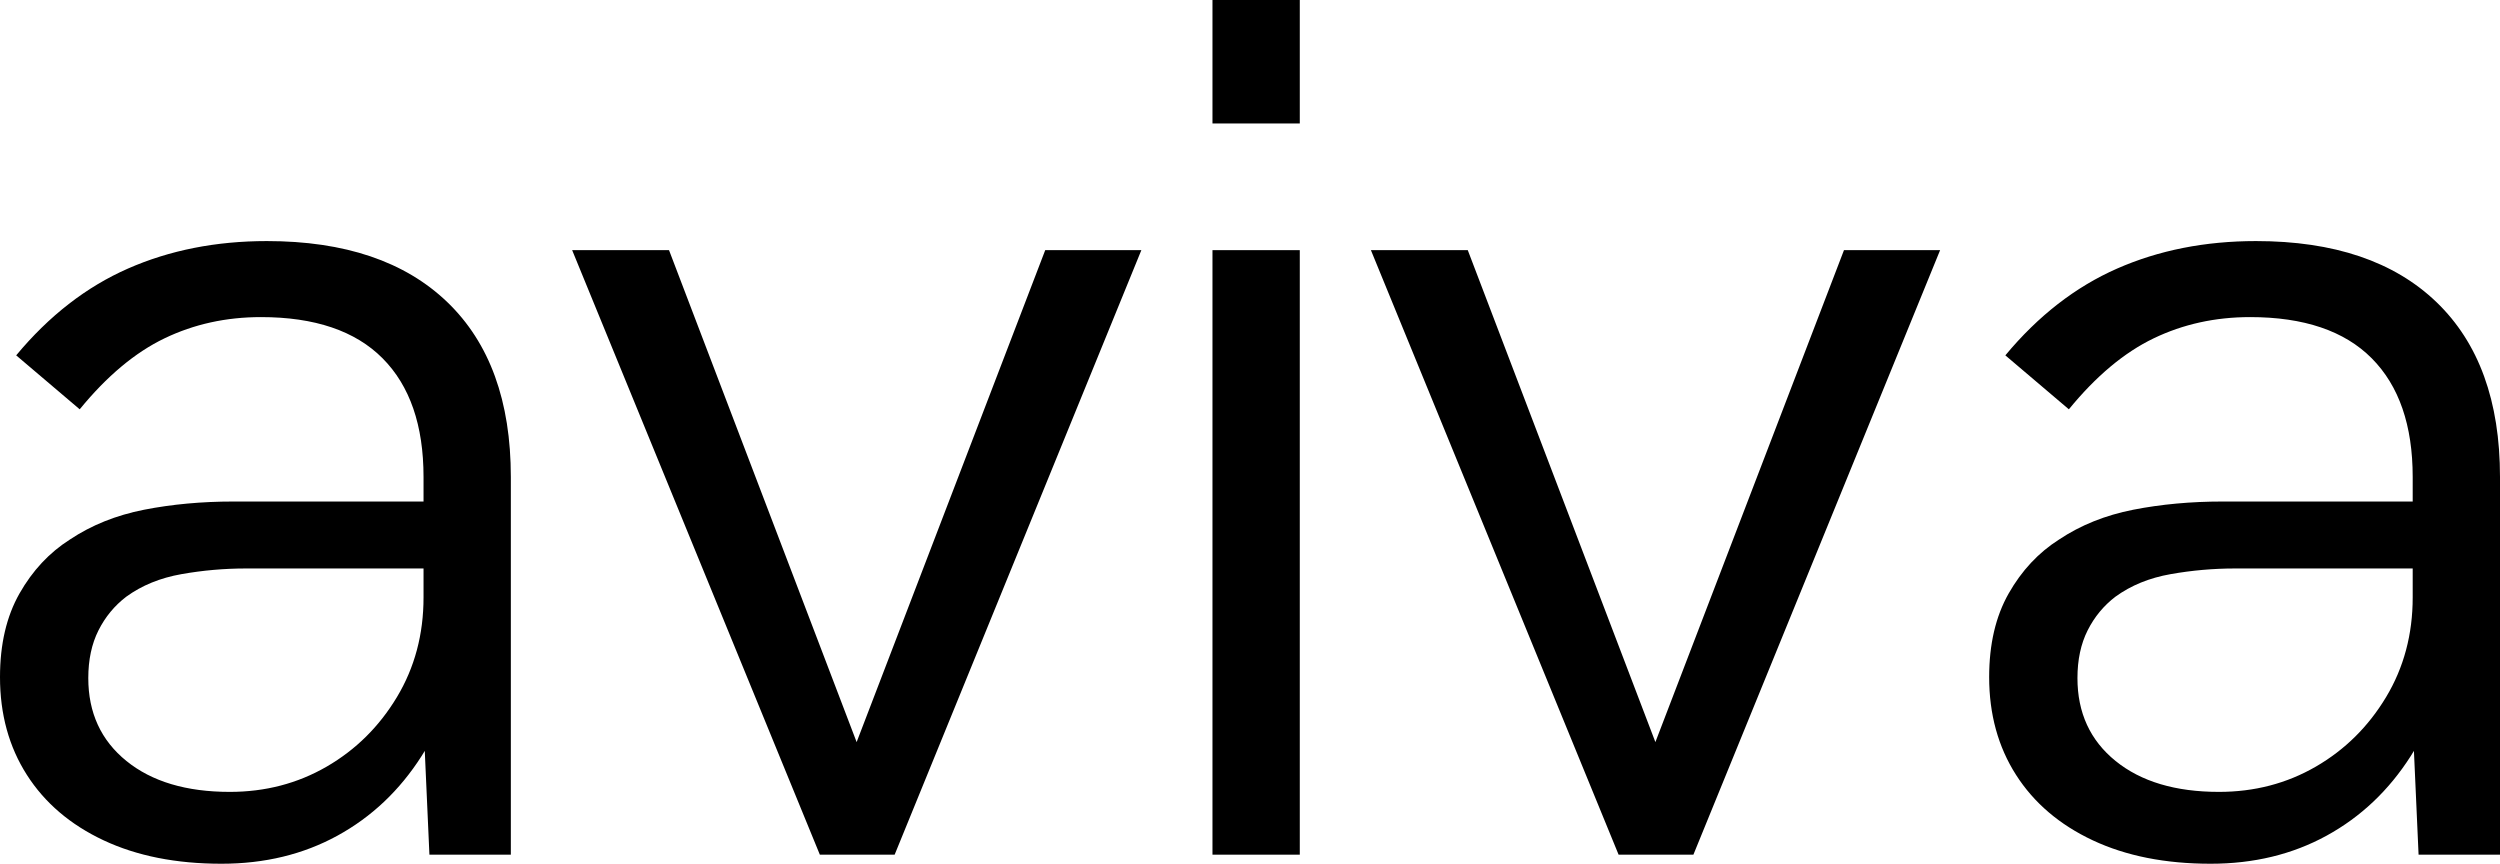
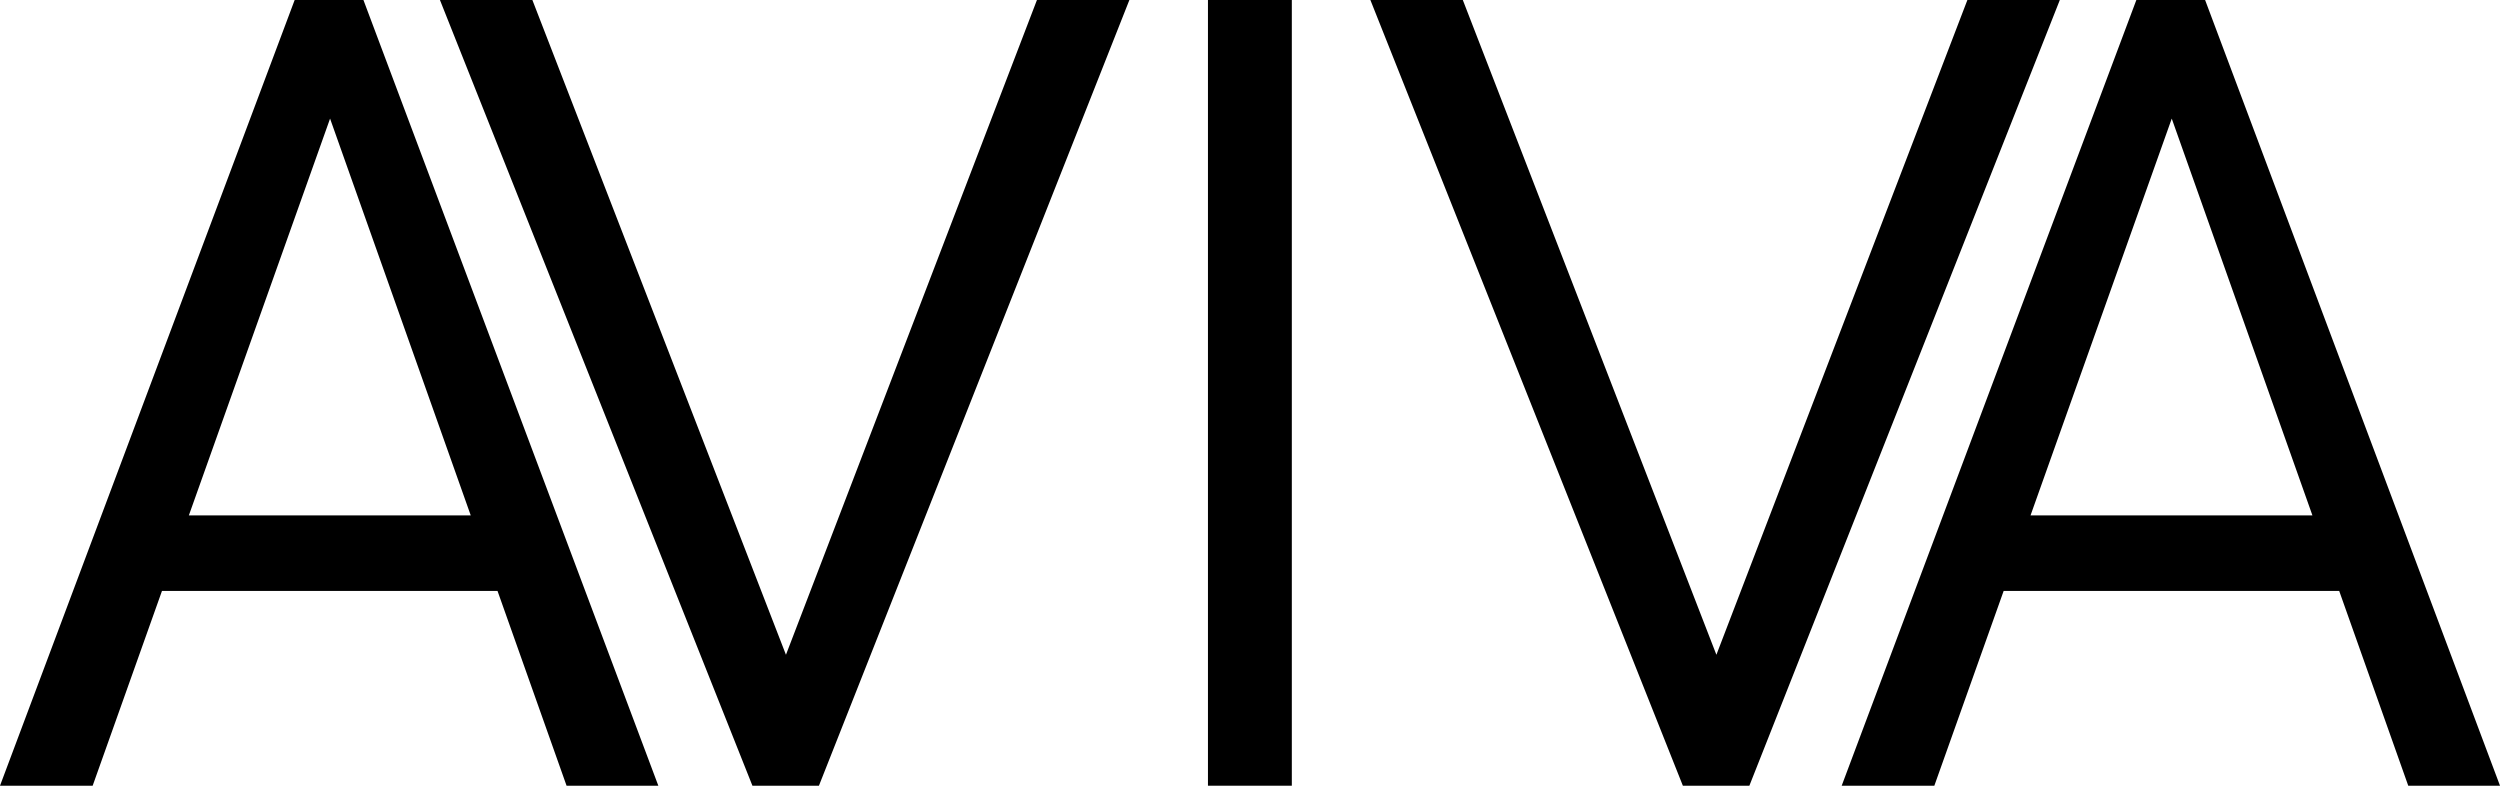
- <svg xmlns="http://www.w3.org/2000/svg" viewBox="0 -697 2038.8 704.4" role="img" aria-label="aviva">
+ <svg xmlns="http://www.w3.org/2000/svg" viewBox="0 -697 2217.74 697" role="img" aria-label="AVIVA">
  <g fill="currentColor">
-     <path id="wm-a1" d="M350.2 0 345.4 -107V-308Q345.4 -371.2 312 -404.8Q278.6 -438.4 212.8 -438.4Q170.2 -438.4 134.2 -421.1Q98.2 -403.8 65 -363.2L13.2 -407.2Q53.4 -455.6 104.4 -478Q155.4 -500.4 217.6 -500.4Q313 -500.4 364.8 -450.6Q416.6 -400.8 416.6 -308V0ZM180.6 7.4Q125.2 7.4 84.5 -11.7Q43.8 -30.8 21.9 -65.1Q0 -99.4 0 -144.8Q0 -185 15.9 -213Q31.8 -241 57 -257Q83.4 -274.6 117.5 -281.3Q151.6 -288 190.4 -288H352.6V-233.4H200.4Q174.2 -233.4 148.1 -228.8Q122 -224.2 103 -210.4Q88.6 -199.4 80.3 -182.9Q72 -166.4 72 -144Q72 -101.6 103.1 -76.4Q134.2 -51.2 187.4 -51.2Q230.8 -51.2 266.4 -71.8Q302 -92.4 323.7 -128.5Q345.4 -164.6 345.4 -209.8L375.6 -177.4Q370.6 -122.4 343.8 -80.4Q317 -38.4 275.2 -15.5Q233.4 7.4 180.6 7.4Z" />
-     <path id="wm-v1" d="M668.6 0 466.6 -493H545.6L698.6 -91.8L852.4 -493H930.8L729.6 0Z" />
-     <path id="wm-i" d="M988.8 0V-493H1060V0Z" />
-     <rect id="wm-i-dot" x="988.8" y="-697" width="71.2" height="100.69" />
-     <path id="wm-v2" d="M1320 0 1118 -493H1197L1350 -91.8L1503.8 -493H1582.2L1381 0Z" />
-     <path id="wm-a2" d="M1972.4 0 1967.6 -107V-308Q1967.6 -371.2 1934.2 -404.8Q1900.8 -438.4 1835 -438.4Q1792.4 -438.4 1756.4 -421.1Q1720.4 -403.8 1687.2 -363.2L1635.4 -407.2Q1675.6 -455.6 1726.6 -478Q1777.6 -500.4 1839.8 -500.4Q1935.2 -500.4 1987 -450.6Q2038.8 -400.8 2038.8 -308V0ZM1802.8 7.4Q1747.4 7.4 1706.7 -11.7Q1666 -30.8 1644.1 -65.1Q1622.2 -99.4 1622.2 -144.8Q1622.2 -185 1638.1 -213Q1654 -241 1679.2 -257Q1705.6 -274.6 1739.7 -281.3Q1773.8 -288 1812.6 -288H1974.8V-233.4H1822.6Q1796.4 -233.4 1770.3 -228.8Q1744.2 -224.2 1725.2 -210.4Q1710.8 -199.4 1702.5 -182.9Q1694.2 -166.4 1694.2 -144Q1694.2 -101.6 1725.3 -76.4Q1756.4 -51.2 1809.6 -51.2Q1853 -51.2 1888.6 -71.8Q1924.2 -92.4 1945.9 -128.5Q1967.6 -164.6 1967.6 -209.8L1997.8 -177.4Q1992.8 -122.4 1966 -80.4Q1939.2 -38.4 1897.4 -15.5Q1855.6 7.4 1802.8 7.4Z" />
+     <path id="wm-a1" d="M0 0 261.4 -697H322.4L584 0H502.6L292.8 -591.8L82.2 0ZM136 -172.8 159 -239.8H425L449.6 -172.8Z" />
+     <path id="wm-v1" d="M667.47 0 390.27 -697H472.27L707.27 -90.2H687.27L919.87 -697H1001.87L726.47 0Z" />
+     <path id="wm-i" d="M1071.57 0V-697H1145.97V0Z" />
+     <path id="wm-v2" d="M1492.86 0 1215.66 -697H1297.66L1532.66 -90.2H1512.66L1745.26 -697H1827.26L1551.86 0Z" />
+     <path id="wm-a2" d="M1633.75 0 1895.15 -697H1956.14L2217.74 0H2136.35L1926.55 -591.8L1715.94 0ZM1769.74 -172.8 1792.74 -239.8H2058.75L2083.35 -172.8Z" />
  </g>
</svg>
